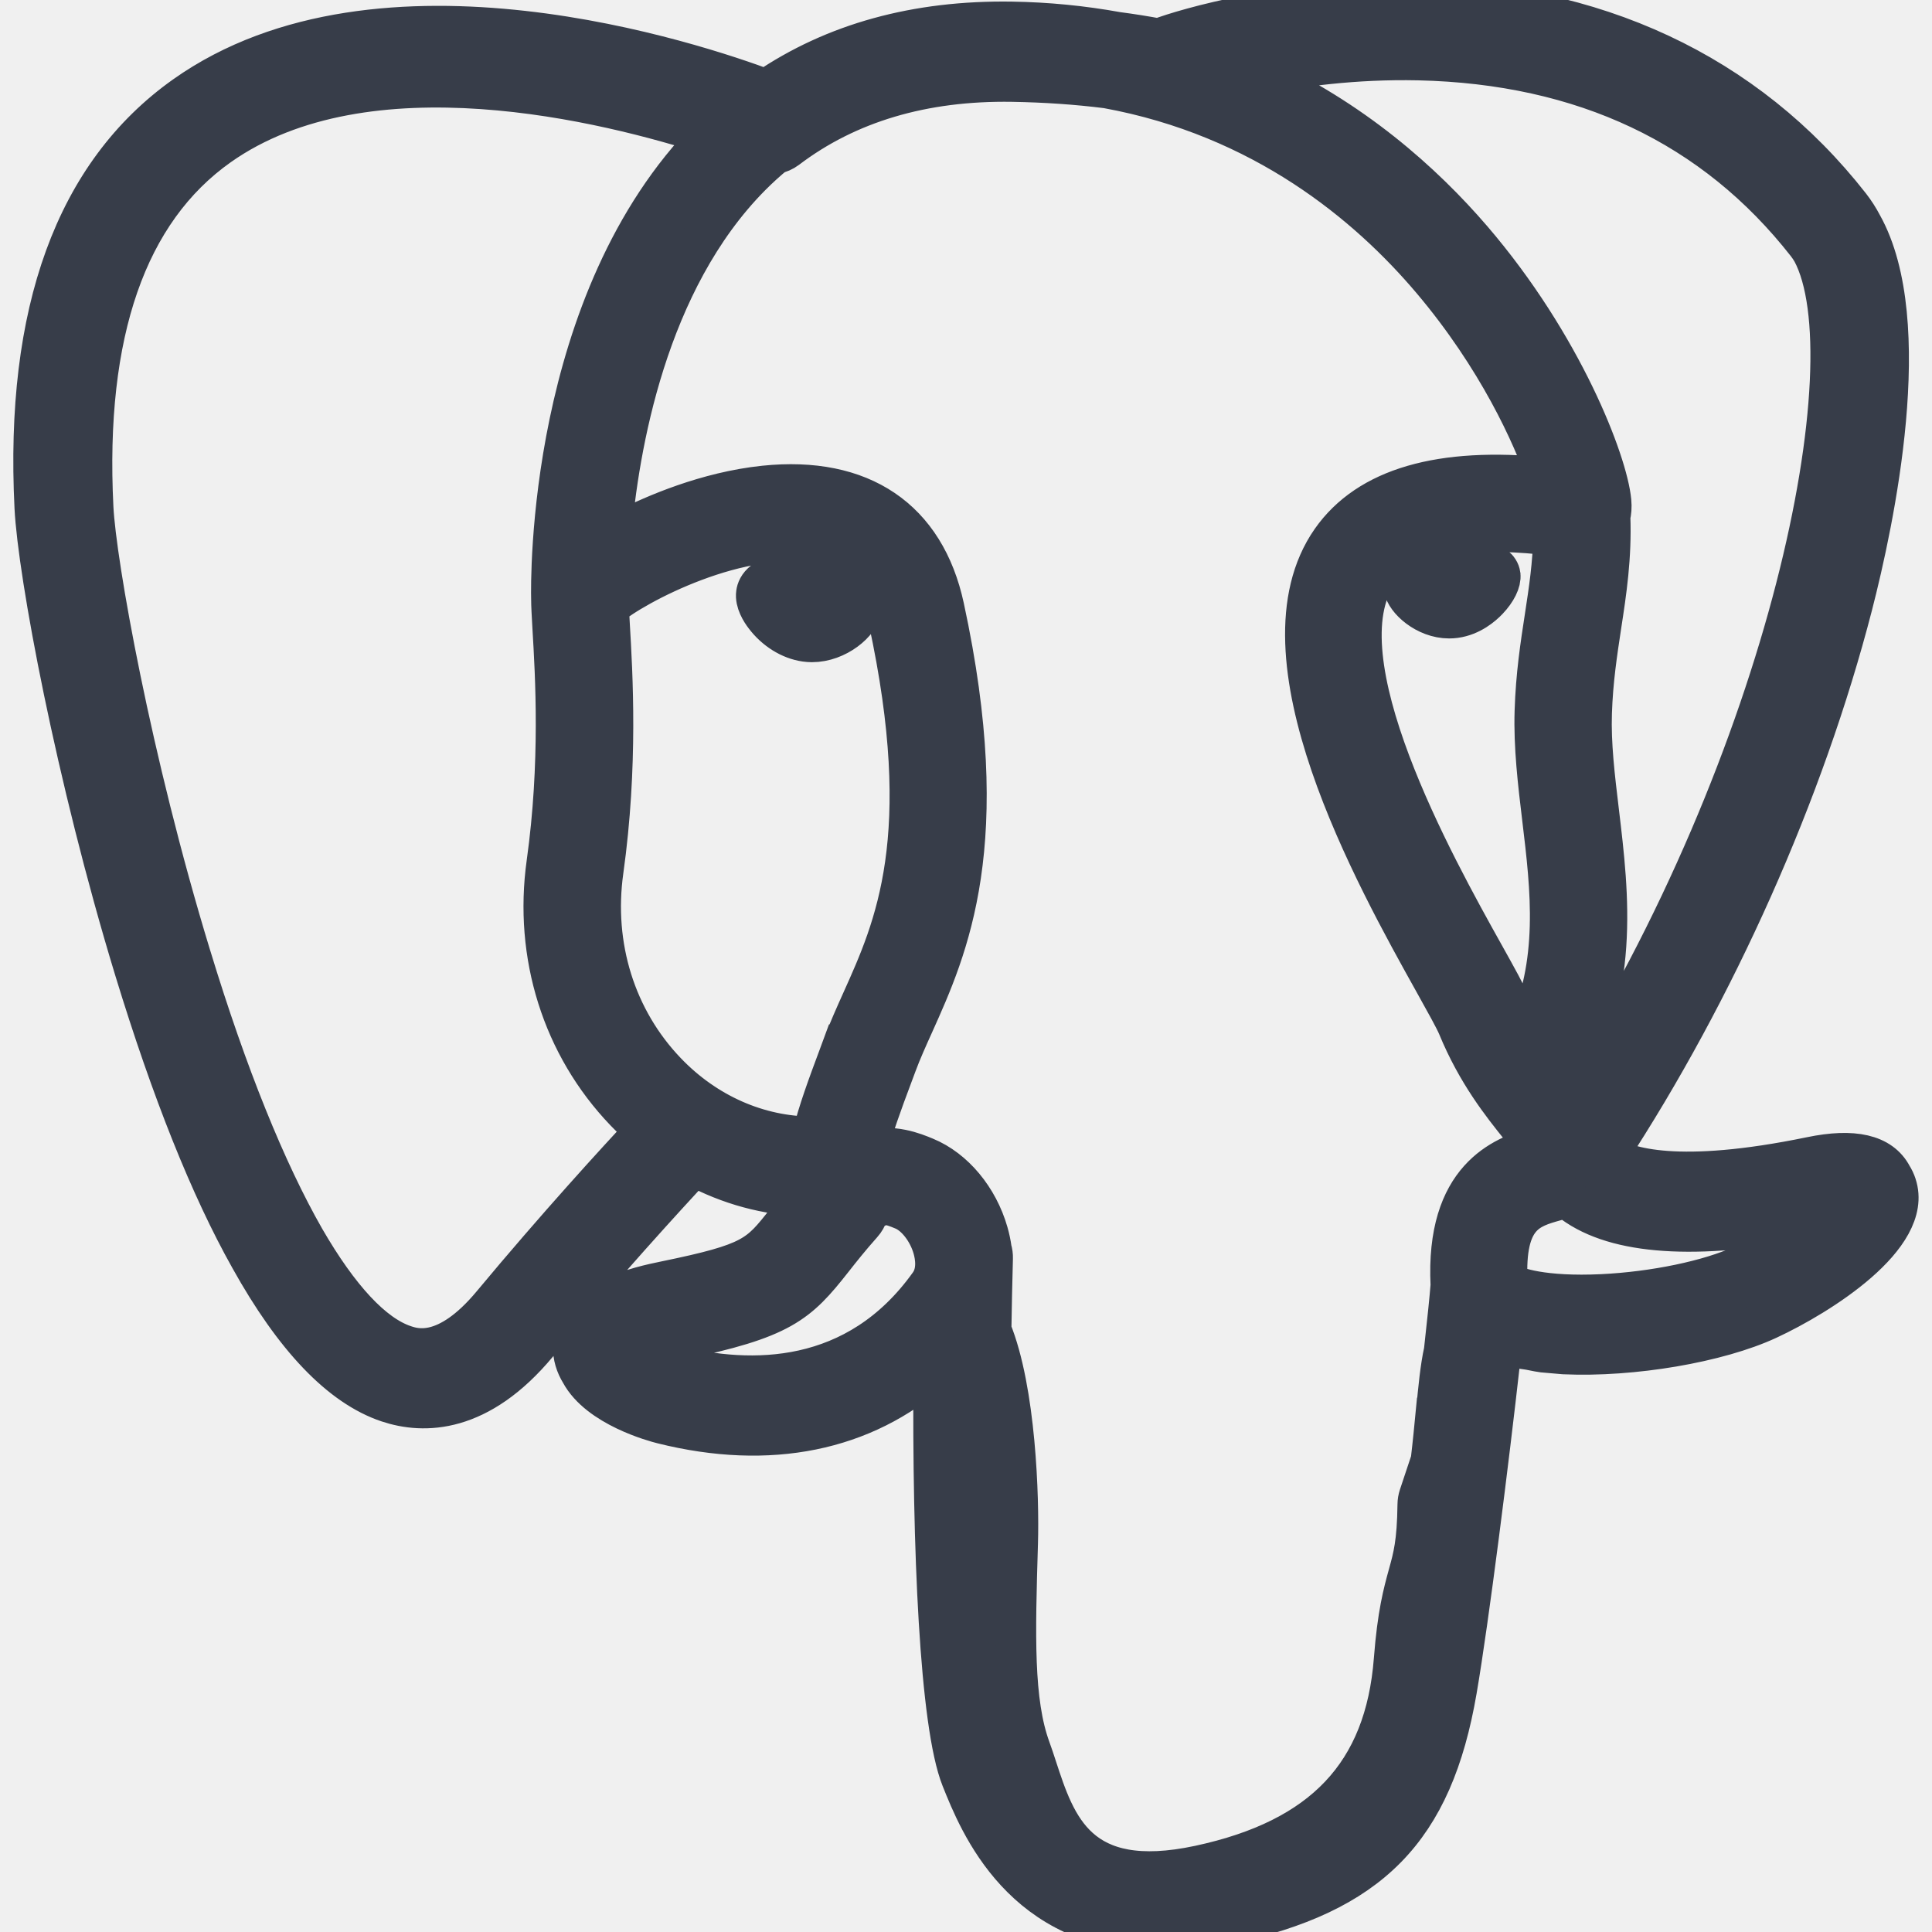
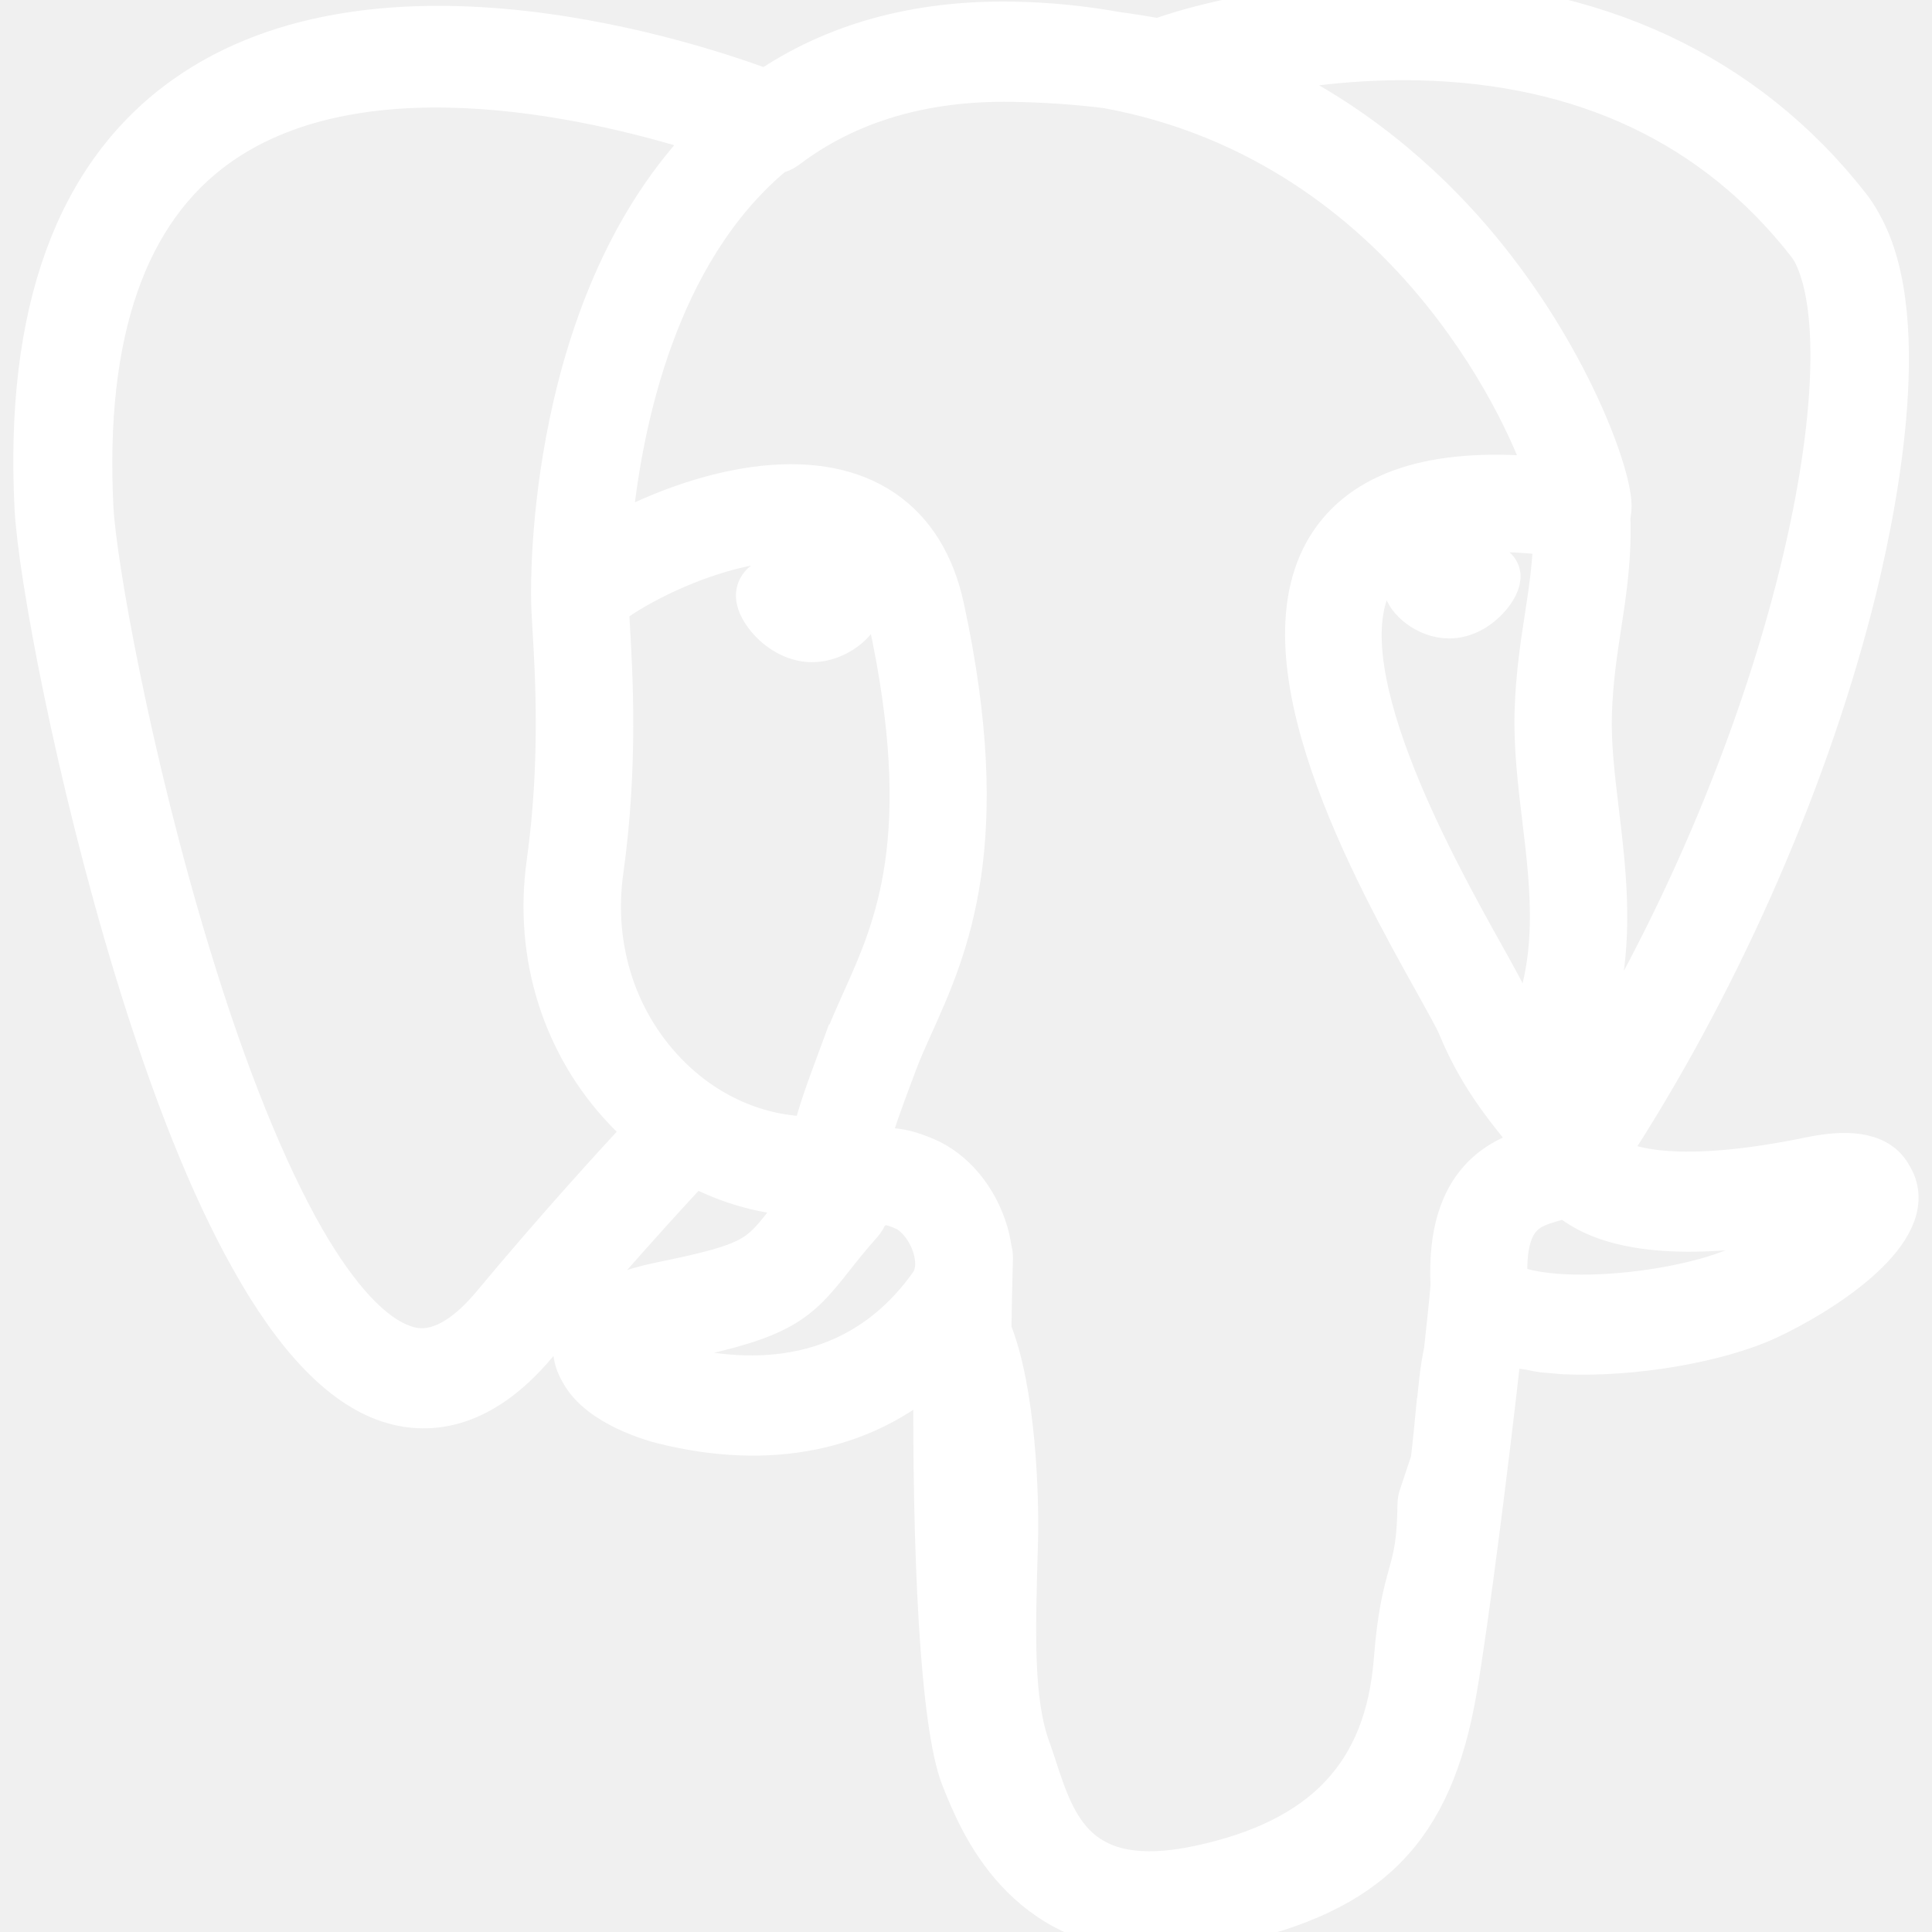
- <svg xmlns="http://www.w3.org/2000/svg" stroke="#373D49" fill="#373D49" stroke-width="0.5" role="img" viewBox="0 0 24 24">
+ <svg xmlns="http://www.w3.org/2000/svg" stroke="#FFF" fill="#FFF" stroke-width="0.5" role="img" viewBox="0 0 24 24">
  <path d="M23.559 14.723a.527.527 0 0 0-.056-.119c-.139-.263-.477-.342-1.007-.232-1.653.341-2.293.131-2.526-.019 1.342-2.048 2.445-4.522 3.041-6.83.271-1.051.798-3.524.122-4.732a1.564 1.564 0 0 0-.151-.235C21.693.909 19.801.025 17.51.001c-1.495-.016-2.771.346-3.116.479a9.449 9.449 0 0 0-.516-.082 8.044 8.044 0 0 0-1.311-.128c-1.182-.018-2.204.264-3.05.841-.857-.321-4.789-1.645-7.222.079C.936 2.153.309 3.873.43 6.304c.041.818.507 3.334 1.242 5.744.46 1.506.939 2.702 1.433 3.582.553.994 1.126 1.593 1.714 1.79.447.149 1.133.144 1.858-.728.801-.964 1.59-1.826 1.945-2.207.435.235.906.362 1.39.377a.057.057 0 0 0 0.0.004 11.031 11.031 0 0 0-.247.305c-.339.43-.409.52-1.5.744-.31.064-1.134.234-1.146.811-.003.122.033.231.092.327.227.423.922.61 1.015.633 1.335.334 2.504.092 3.371-.679-.017 2.231.077 4.417.345 5.087.221.553.762 1.905 2.469 1.904.251 0 .526-.029.83-.094 1.782-.382 2.556-1.17 2.855-2.906.15-.871.402-2.875.539-4.101.017-.07.036-.121.057-.136.001-.001.07-.047.427.031a.367.367 0 0 0 .044.007l.254.022.015.001c.847.038 1.911-.143 2.531-.431.644-.299 1.806-1.032 1.595-1.67zM2.371 11.877c-.744-2.436-1.178-4.885-1.212-5.572-.109-2.171.417-3.683 1.562-4.493 1.837-1.299 4.84-.541 6.108-.13-.003.003-.007.006-.01.009-2.024 2.044-1.976 5.536-1.971 5.75-0.0.082.007.199.016.359.035.587.1 1.68-.073 2.918-.161 1.15.194 2.276.973 3.089.081.084.165.163.252.237-.347.371-1.1 1.193-1.903 2.158-.568.682-.96.552-1.089.509-.392-.131-.813-.587-1.238-1.322-.48-.839-.964-2.032-1.415-3.513zm6.007 5.087c-.171-.043-.327-.113-.432-.177.089-.039.237-.09.483-.141 1.283-.264 1.482-.451 1.914-1.0.099-.126.212-.269.367-.443a.355.355 0 0 0 .074-.13c.171-.151.272-.11.437-.042.156.065.308.26.369.475.029.102.062.294-.045.444-.904 1.266-2.222 1.249-3.168 1.013zm2.094-3.988-.052.141c-.133.357-.257.688-.333 1.003-.667-.002-1.317-.287-1.81-.802-.628-.655-.913-1.566-.782-2.5.183-1.308.115-2.447.079-3.059-.005-.086-.009-.161-.012-.22.296-.262 1.666-.996 2.643-.772.446.102.718.406.831.928.585 2.704.077 3.831-.33 4.736-.084.187-.163.363-.231.545zm7.364 4.572c-.017.177-.036.376-.062.596l-.146.438a.355.355 0 0 0-.018.108c-.006.475-.054.649-.115.869-.063.229-.135.489-.179 1.058-.11 1.414-.878 2.227-2.417 2.557-1.516.325-1.784-.497-2.021-1.222a6.582 6.582 0 0 0-.077-.227c-.215-.586-.191-1.412-.157-2.555.017-.561-.025-1.901-.33-2.646.004-.293.011-.591.019-.892a.353.353 0 0 0-.015-.113 1.493 1.493 0 0 0-.044-.208c-.123-.428-.421-.787-.78-.935-.142-.059-.404-.167-.718-.087.067-.276.183-.588.309-.925l.053-.142c.059-.16.134-.326.213-.501.426-.948 1.011-2.245.377-5.177-.237-1.098-1.03-1.634-2.232-1.51-.721.075-1.38.365-1.709.532a5.672 5.672 0 0 0-.196.104c.092-1.106.439-3.174 1.736-4.482a4.031 4.031 0 0 1 .303-.276.353.353 0 0 0 .145-.064c.752-.571 1.694-.851 2.802-.833.409.007.802.034 1.174.081 1.939.354 3.244 1.447 4.036 2.383.814.962 1.255 1.931 1.431 2.454-1.323-.135-2.223.127-2.68.779-.993 1.419.543 4.173 1.281 5.496.135.243.252.452.289.541.24.583.551.971.779 1.255.07.087.137.171.189.245-.401.116-1.121.383-1.055 1.717-.012.156-.042.447-.083.815-.046.208-.07.46-.099.766zm.89-1.621c-.041-.832.269-.918.597-1.01a2.857 2.857 0 0 0 .135-.041 1.202 1.202 0 0 0 .134.103c.57.377 1.582.421 3.007.134-.202.177-.519.399-.953.601-.41.19-1.096.333-1.747.364-.72.034-1.086-.081-1.172-.151zm.57-9.271c-.006.351-.054.669-.105 1.002-.055.358-.112.727-.126 1.176-.014.437.04.891.093 1.33.107.887.216 1.8-.207 2.701a3.527 3.527 0 0 1-.188-.386c-.053-.128-.167-.333-.325-.616-.616-1.104-2.057-3.69-1.319-4.745.38-.543 1.341-.566 2.178-.463zm.228 7.014a12.376 12.376 0 0 0-.085-.107l-.035-.044c.726-1.2.584-2.386.458-3.438-.052-.432-.101-.84-.088-1.223.013-.406.067-.754.118-1.091.064-.415.129-.844.111-1.351.013-.053.019-.116.012-.19-.046-.485-.6-1.938-1.729-3.253-.608-.707-1.49-1.497-2.689-2.039.525-.107 1.233-.203 2.024-.186 2.051.046 3.675.814 4.824 2.282a.908.908 0 0 1 .067.1c.723 1.356-.276 6.275-2.987 10.54zm-8.817-6.116c-.025.179-.309.422-.621.422a.582.582 0 0 1-.081-.006c-.187-.026-.377-.144-.506-.316-.046-.06-.12-.178-.105-.284.005-.04.026-.099.092-.149.118-.089.352-.123.61-.087.316.044.643.194.611.419zm7.931-.411c.011.079-.049.201-.153.31-.068.072-.212.196-.408.223a.546.546 0 0 1-.075.005c-.293 0-.541-.234-.561-.372-.024-.176.264-.311.561-.352.297-.041.611.009.636.185z">
    </path>
</svg>
